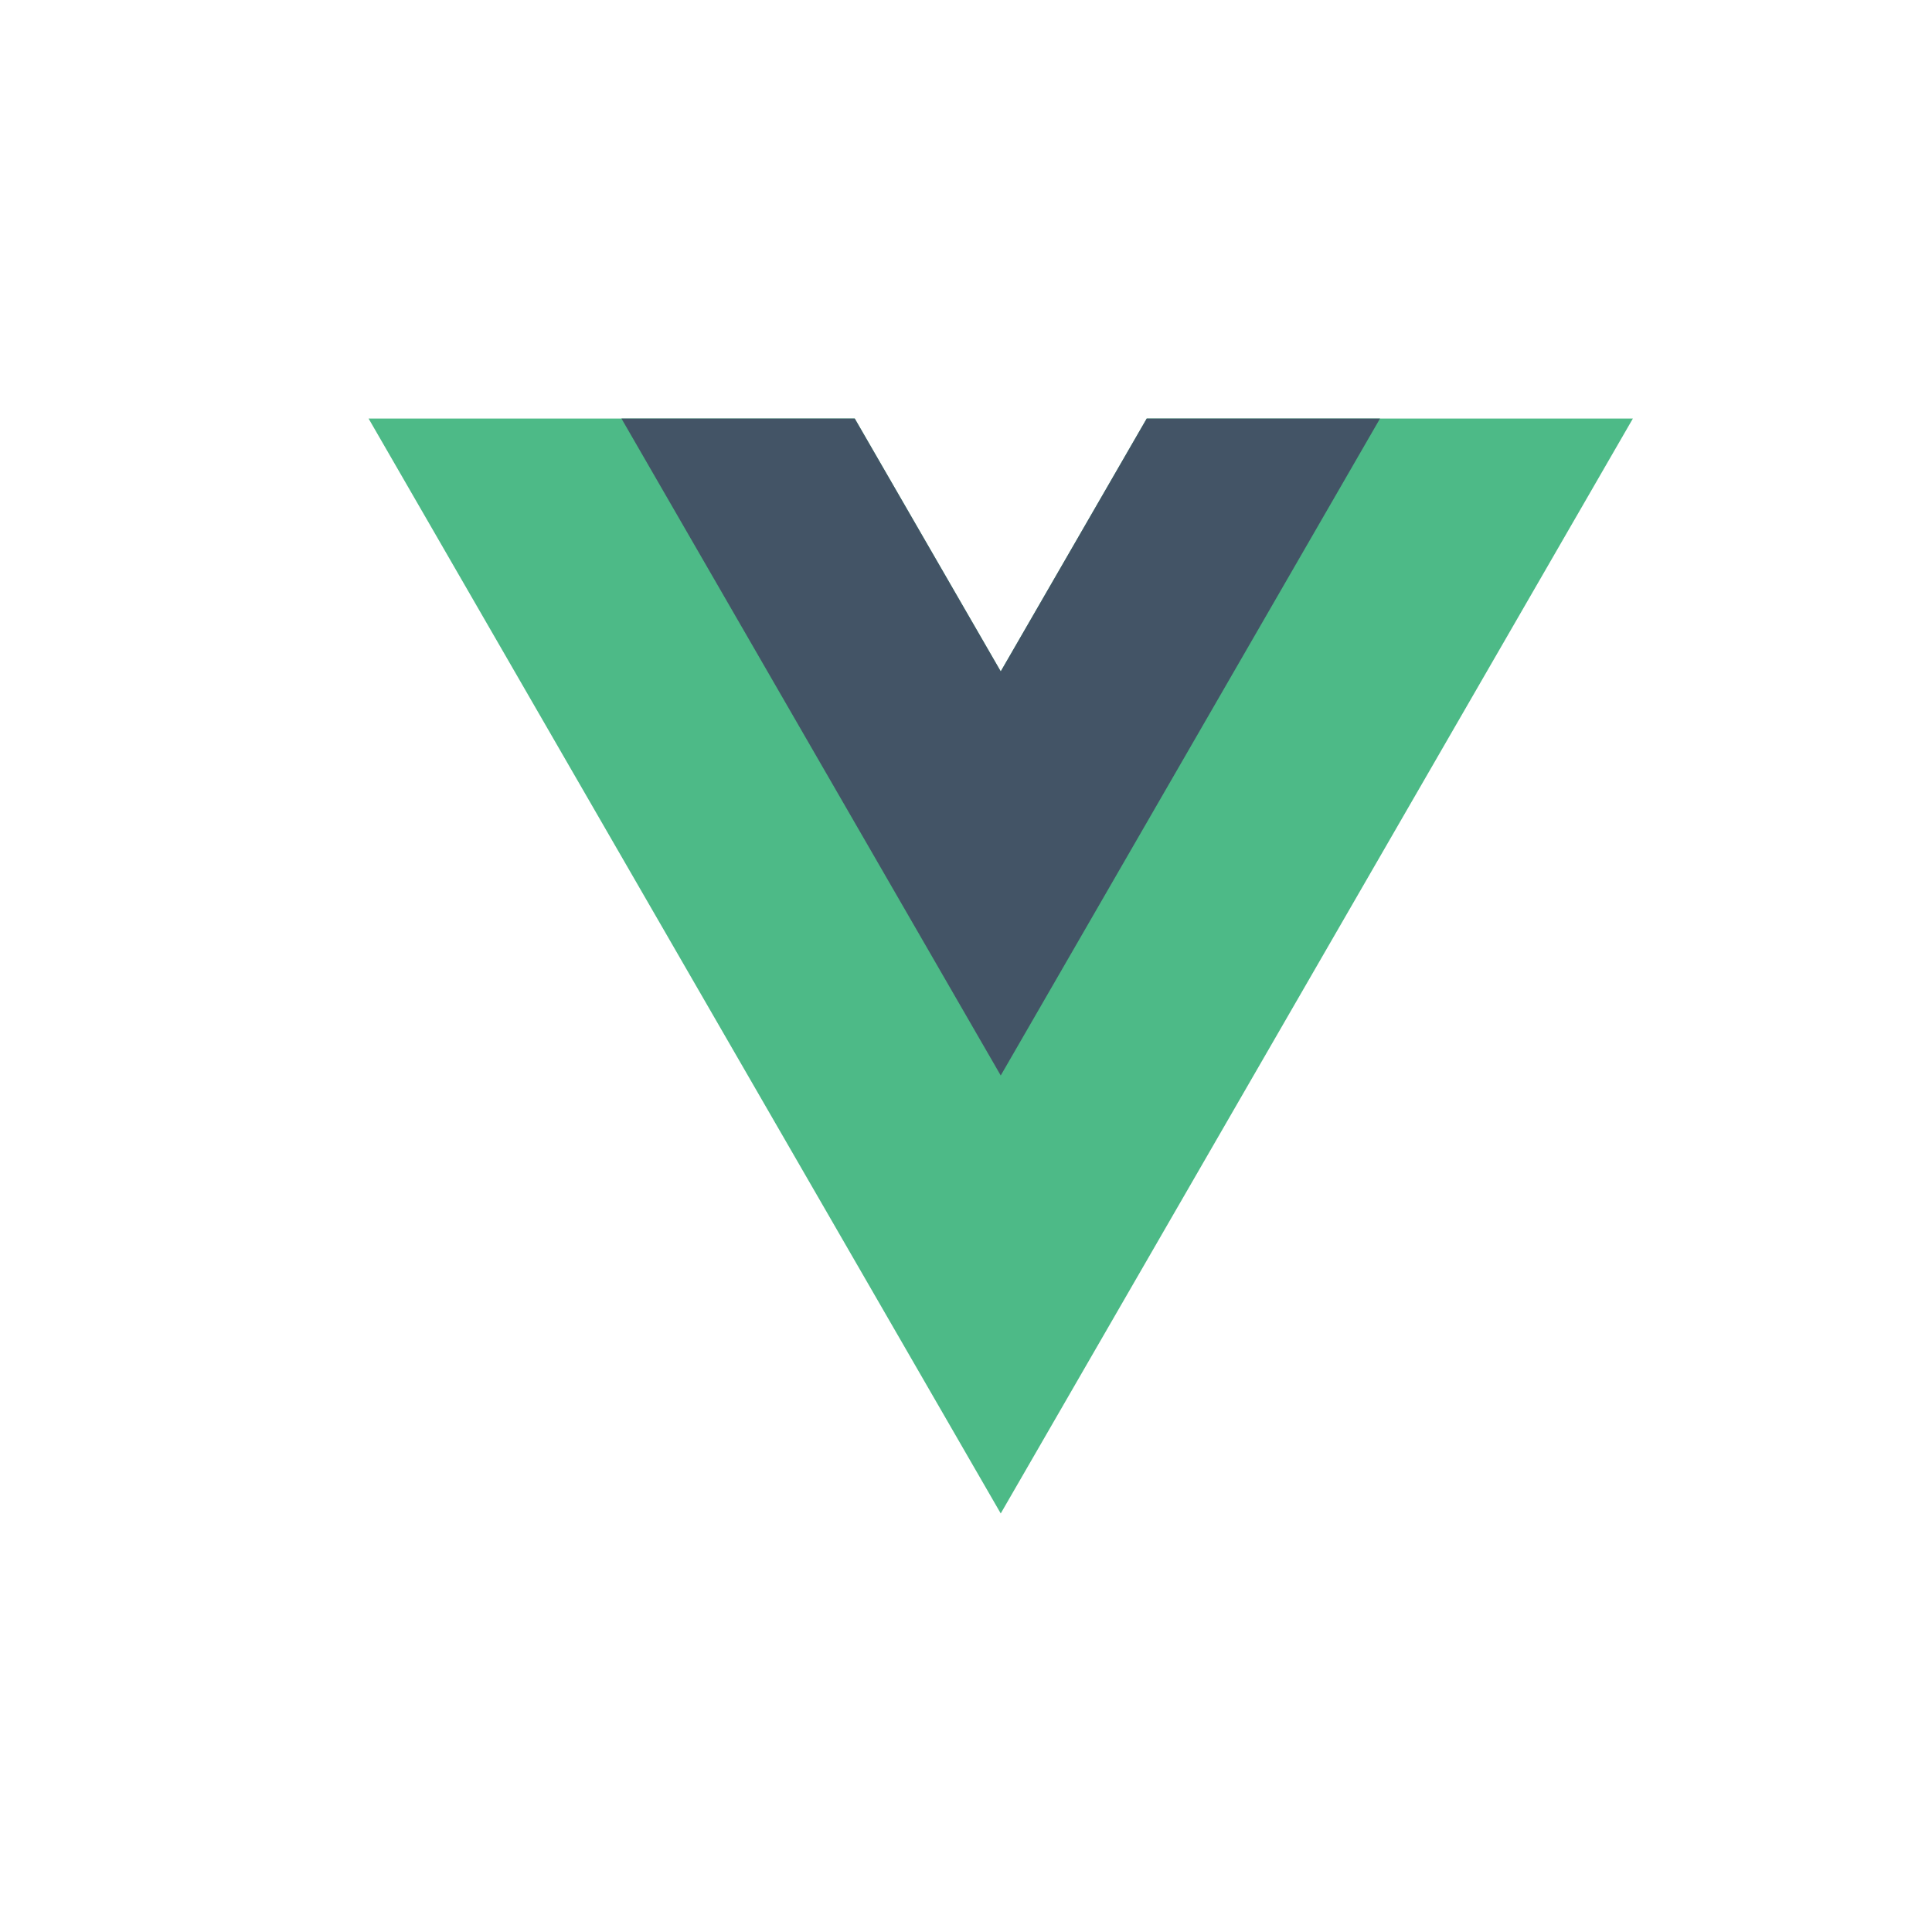
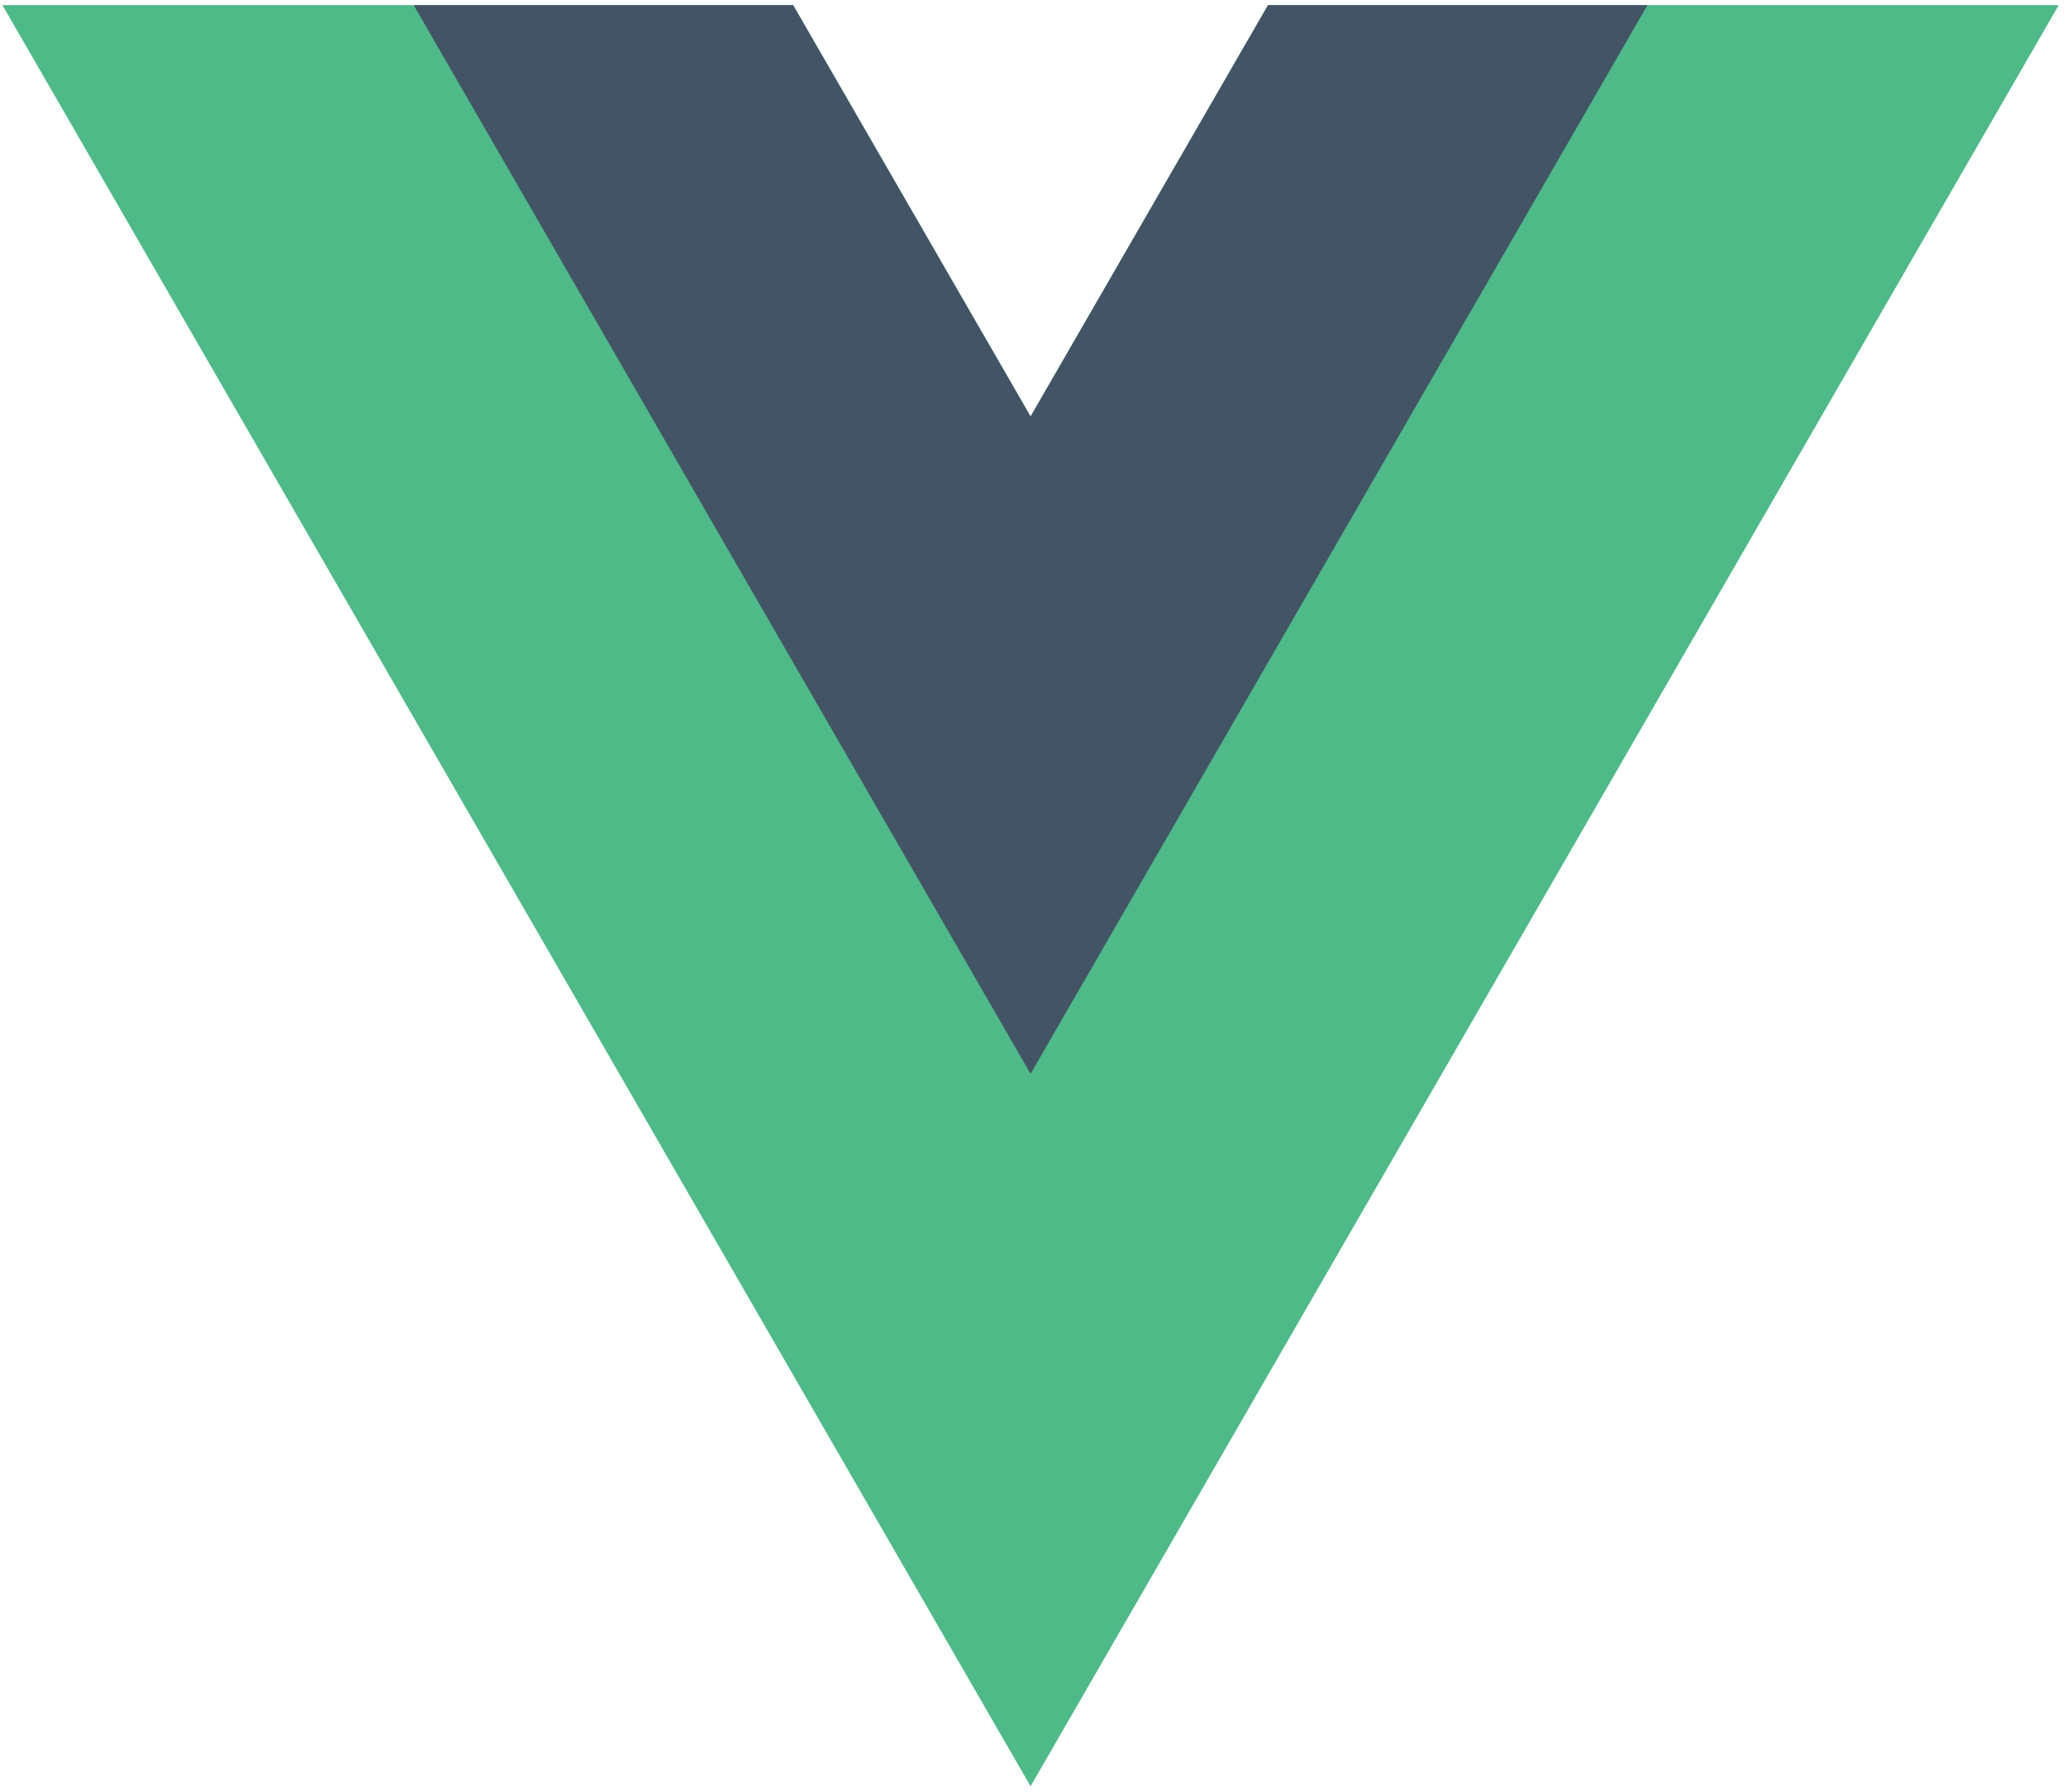
- <svg xmlns="http://www.w3.org/2000/svg" alt="Vue" width="55px" height="55px" viewBox="0 0 400 400" xml:space="preserve" id="svg2" version="1.1">
-   <defs id="defs6" />
-   <g transform="matrix(1.333333,0,0,-1.333333,0,400)" id="g10">
-     <g transform="translate(178.0626,235.0086)" id="g12">
-       <path id="path14" style="fill:#4dba87;fill-opacity:1;fill-rule:nonzero;stroke:none" d="M 0,0 -22.669,-39.264 -45.338,0 h -75.491 L -22.669,-170.017 75.491,0 Z" />
-     </g>
-     <g transform="translate(178.0626,235.0086)" id="g16">
-       <path id="path18" style="fill:#435466;fill-opacity:1;fill-rule:nonzero;stroke:none" d="M 0,0 -22.669,-39.264 -45.338,0 H -81.565 L -22.669,-102.01 36.227,0 Z" />
-     </g>
-   </g>
+ <svg xmlns="http://www.w3.org/2000/svg" width="263" height="228" viewBox="0 0 263 228" fill="none">
+   <path d="M161.417 0.655L131.191 53.007L100.966 0.655H0.311L131.191 227.345L262.071 0.655H161.417Z" fill="#4DBA87" />
+   <path d="M161.417 0.655L131.191 53.007L100.966 0.655H52.663L131.191 136.669L209.719 0.655H161.417Z" fill="#435466" />
</svg>
